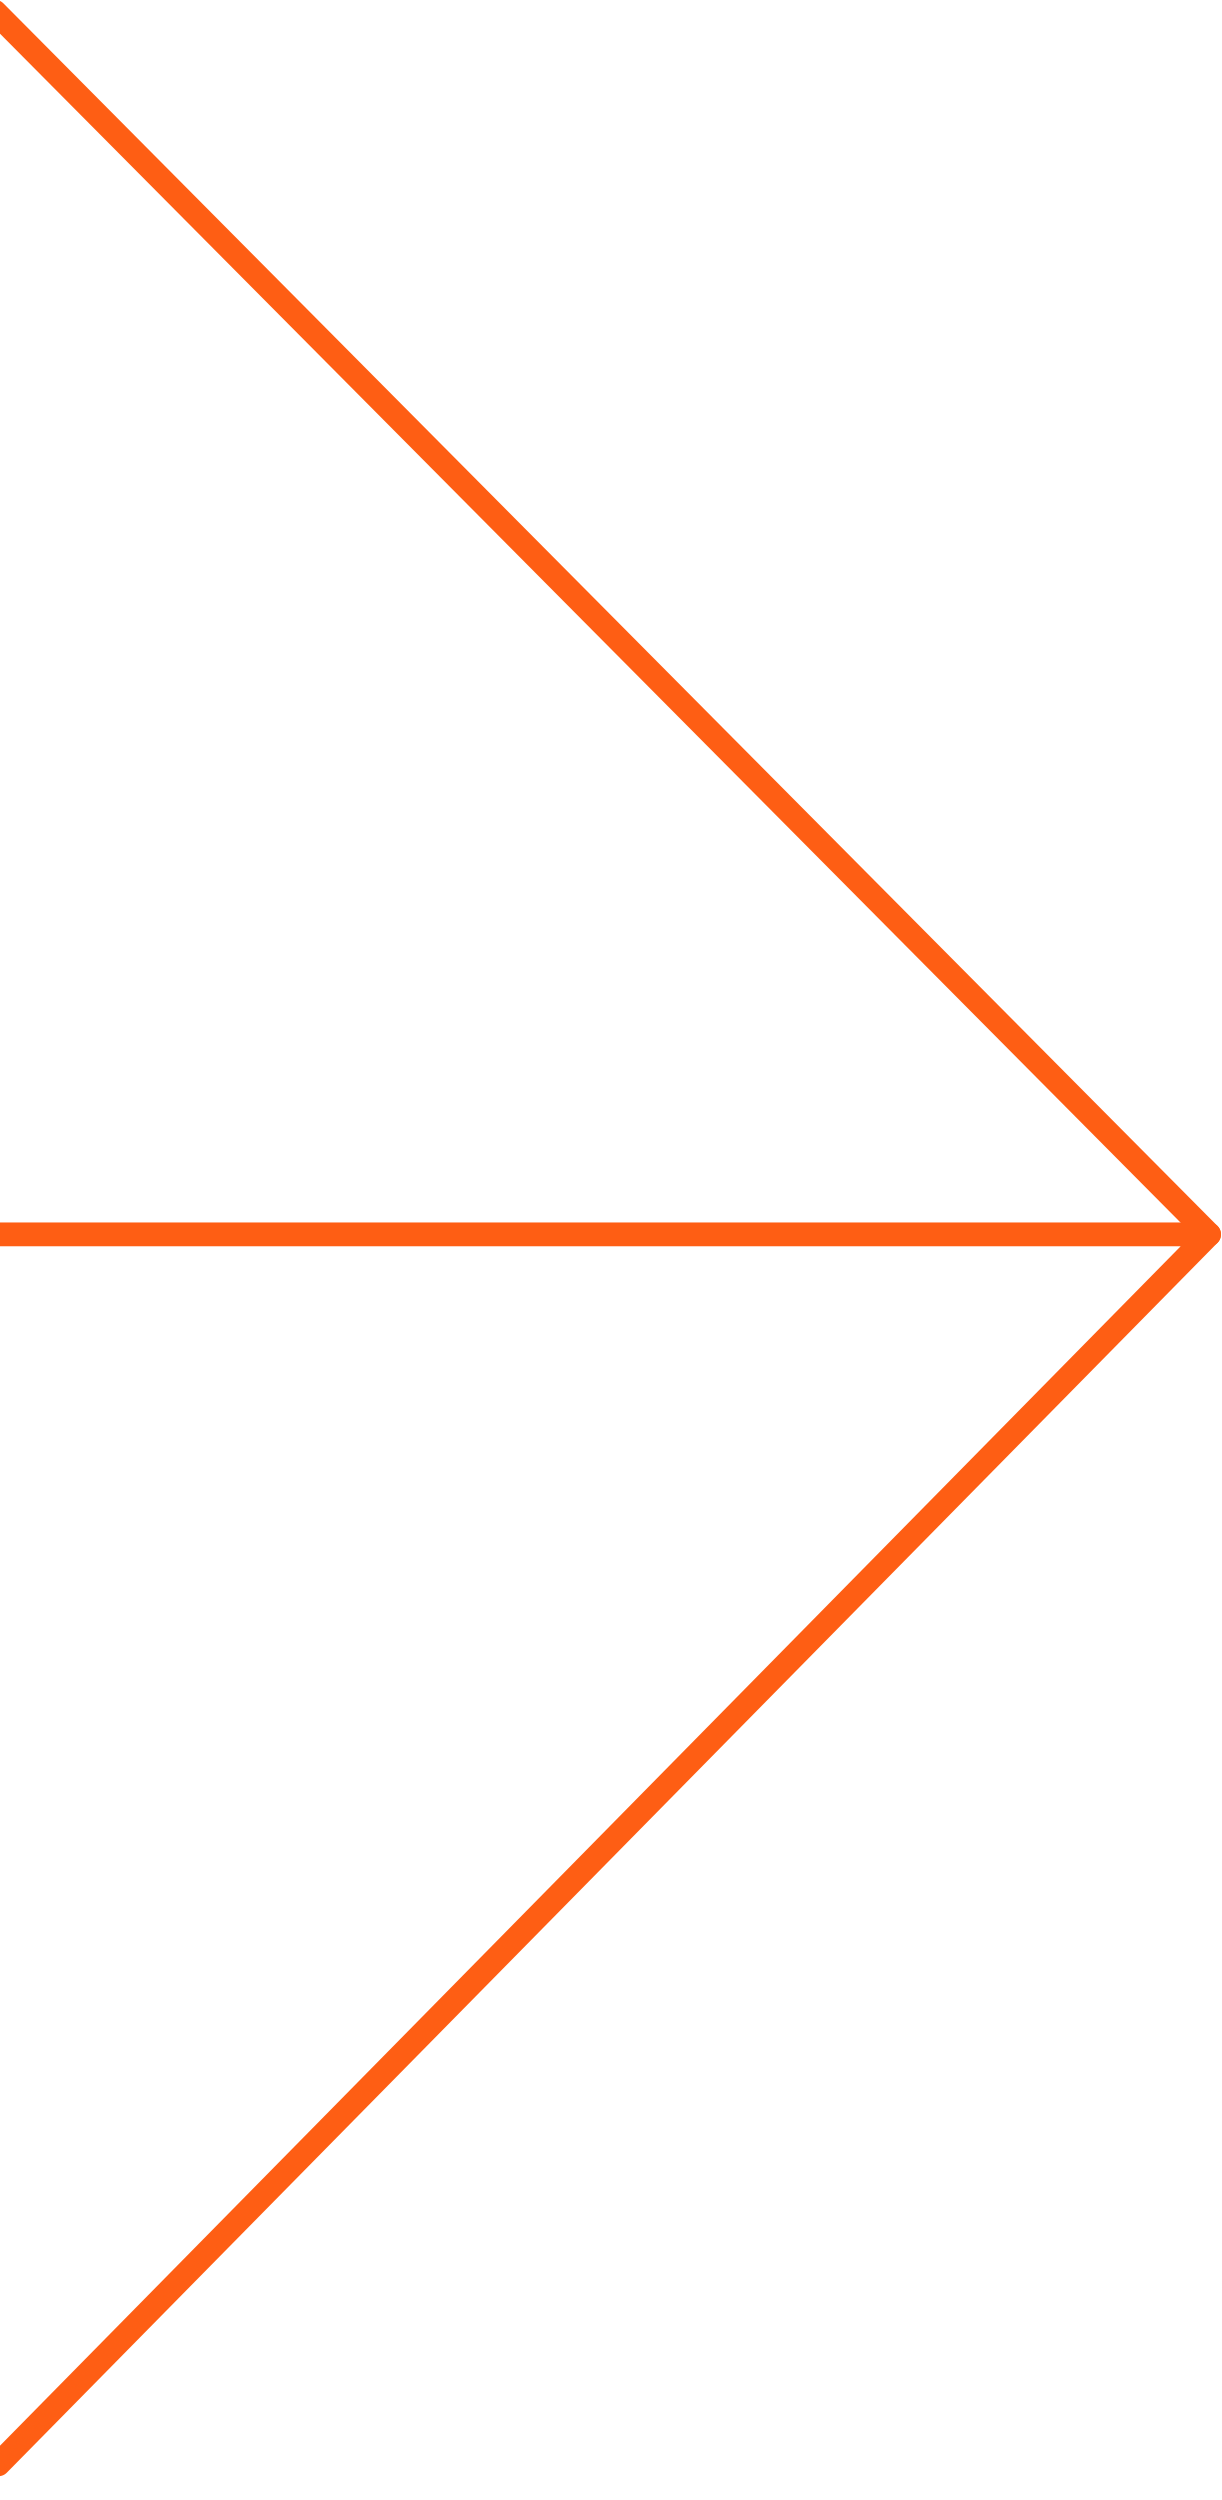
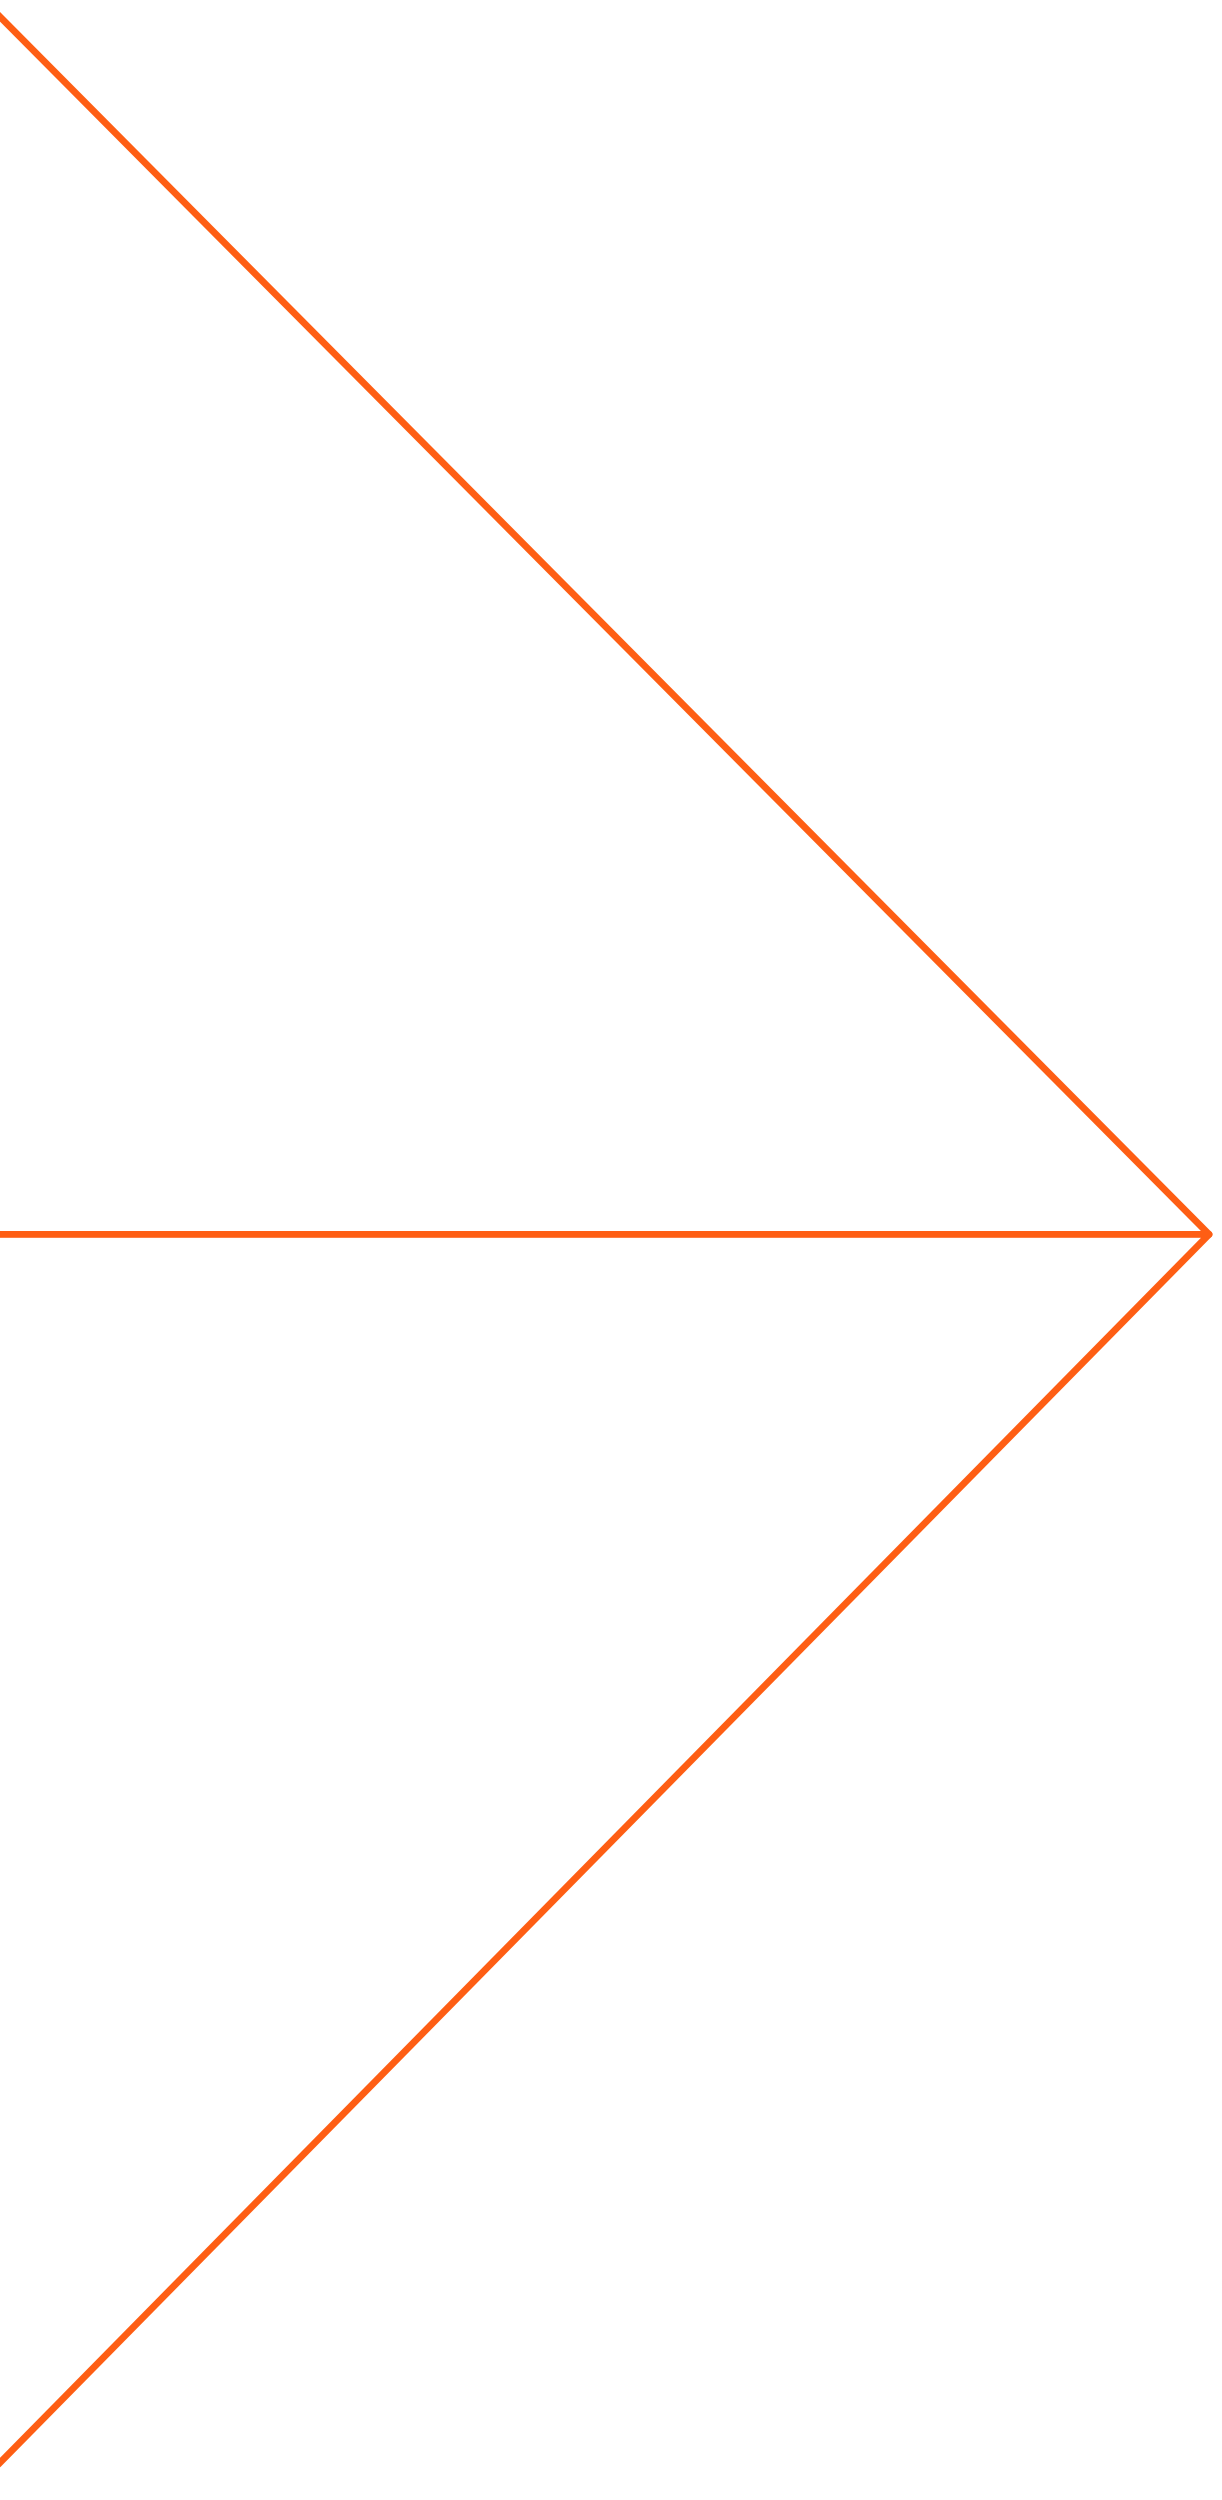
<svg xmlns="http://www.w3.org/2000/svg" version="1.1" id="Layer_1" x="0px" y="0px" width="359px" height="735px" viewBox="0 0 359 735" enable-background="new 0 0 359 735" xml:space="preserve">
  <g id="Site-Pages">
    <g id="Grow-Page" transform="translate(0, -721)">
      <g id="Background" transform="translate(-1088, 720)">
-         <path id="Page-1_5_" fill="none" stroke="#FE5E14" stroke-width="7" stroke-linecap="round" stroke-linejoin="round" d="     M721.732,1091.293" />
-         <path id="Page-1_1_" fill="none" stroke="#FE5E14" stroke-width="7" stroke-linecap="round" stroke-linejoin="round" d="     M1086.534,4.466l356.93,359.443" />
-         <path id="Page-1_2_" fill="none" stroke="#FE5E14" stroke-width="7" stroke-linecap="round" stroke-linejoin="round" d="     M1087.512,725.514l355.952-361.604H1088" />
-         <path id="Page-1_3_" fill="none" stroke="#FE5E14" stroke-width="7" stroke-linecap="round" stroke-linejoin="round" d="     M360.866,1818.055" />
+         <path id="Page-1_5_" fill="none" stroke="#FE5E14" stroke-width="2" stroke-linecap="round" stroke-linejoin="round" d="     M721.732,1091.293" />
+         <path id="Page-1_1_" fill="none" stroke="#FE5E14" stroke-width="2" stroke-linecap="round" stroke-linejoin="round" d="     M1086.534,4.466l356.93,359.443" />
+         <path id="Page-1_2_" fill="none" stroke="#FE5E14" stroke-width="2" stroke-linecap="round" stroke-linejoin="round" d="     M1087.512,725.514l355.952-361.604H1088" />
+         <path id="Page-1_3_" fill="none" stroke="#FE5E14" stroke-width="2" stroke-linecap="round" stroke-linejoin="round" d="     M360.866,1818.055" />
      </g>
    </g>
  </g>
</svg>
